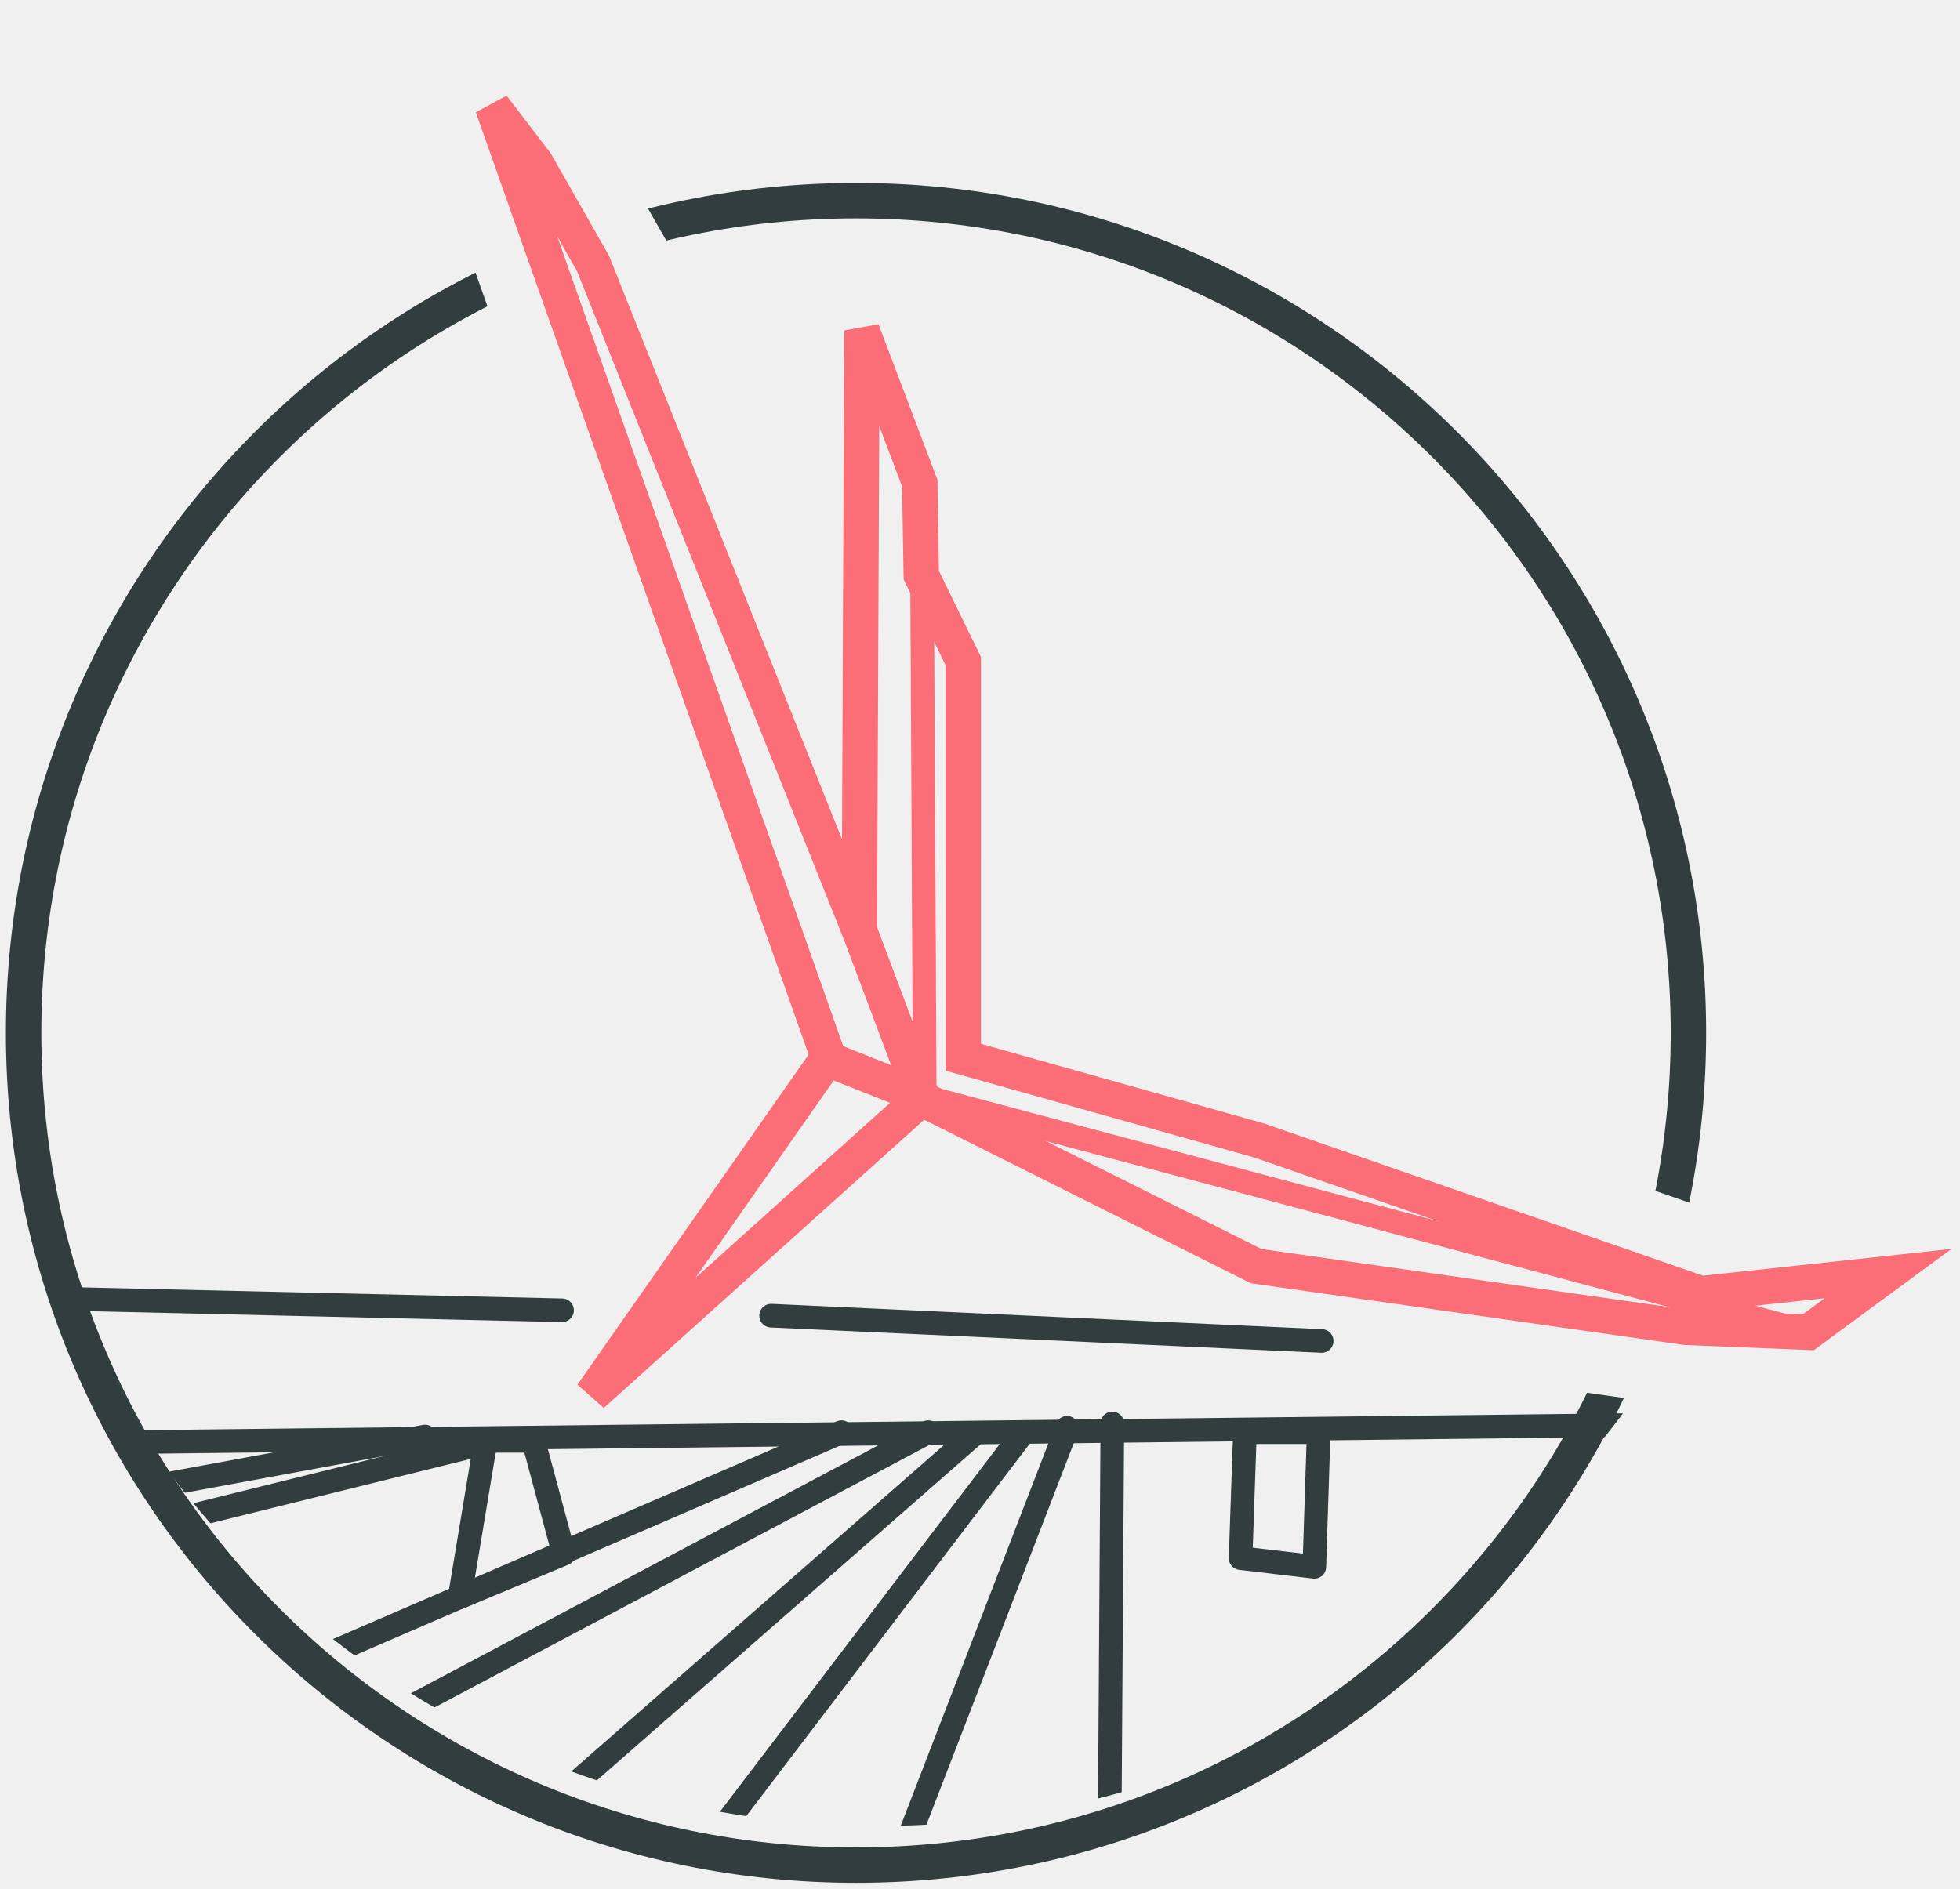
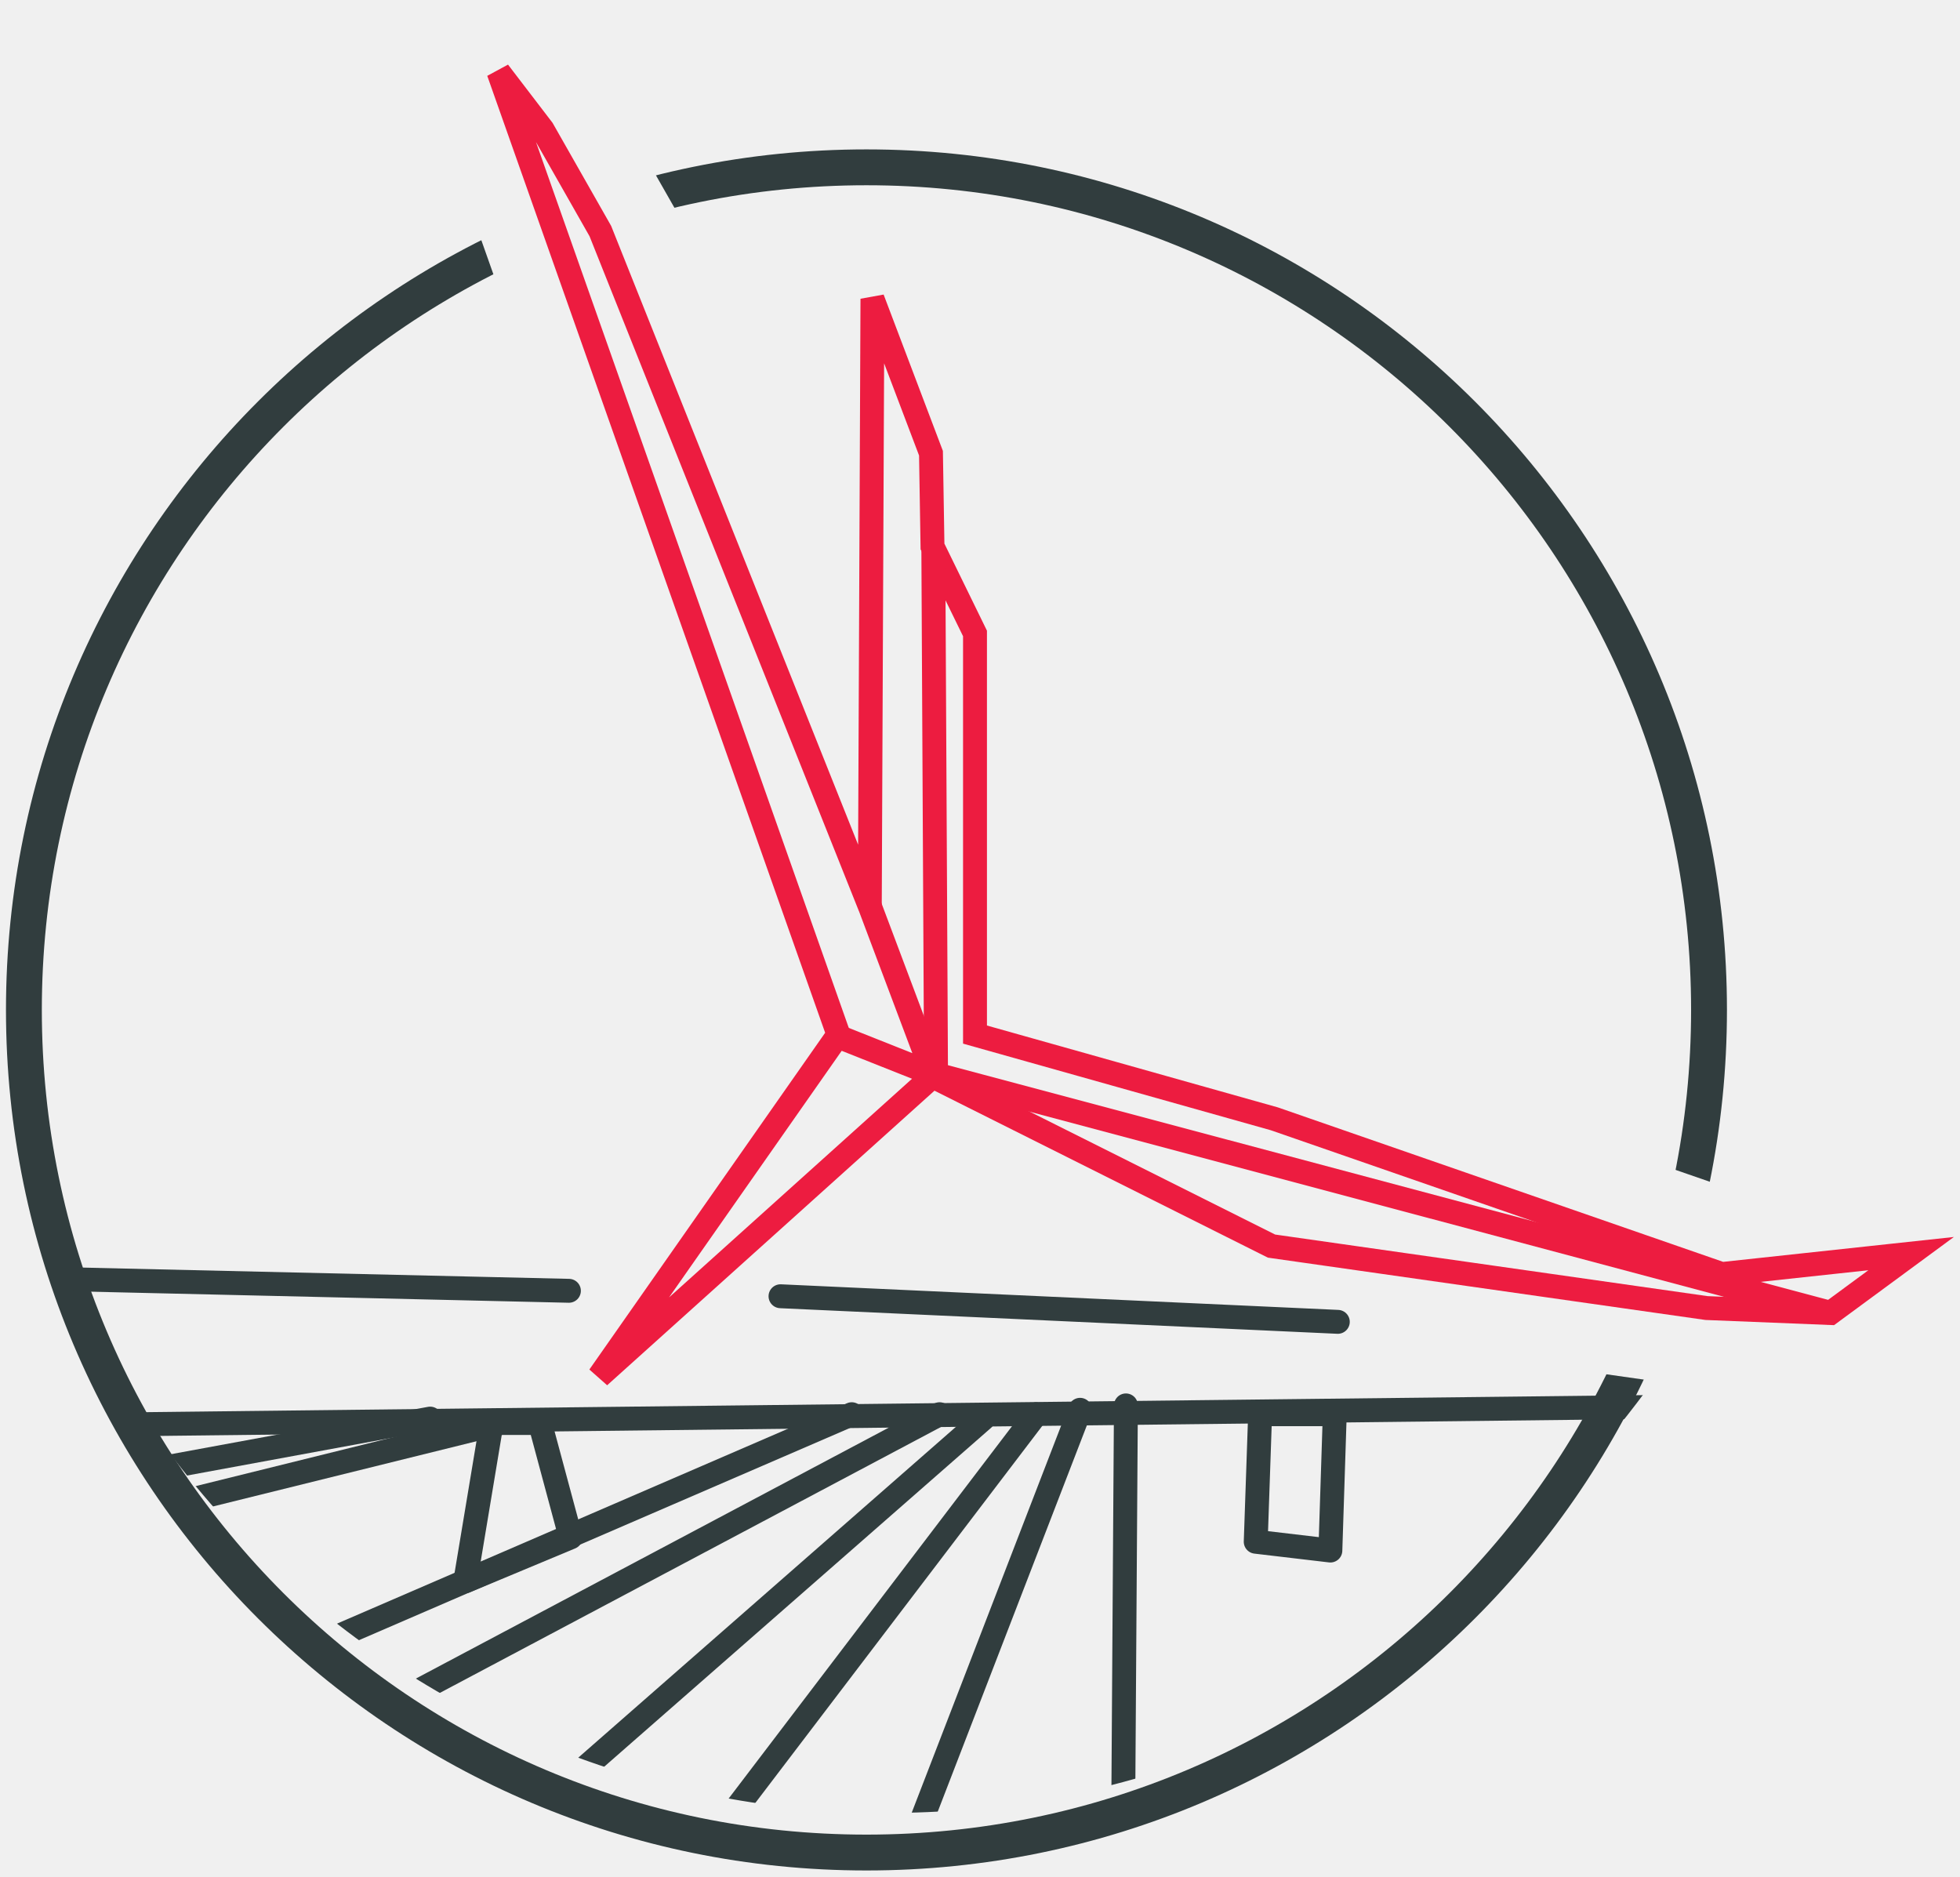
- <svg xmlns="http://www.w3.org/2000/svg" xmlns:xlink="http://www.w3.org/1999/xlink" width="166px" height="160px" viewBox="0 0 166 160" version="1.1">
+ <svg xmlns="http://www.w3.org/2000/svg" xmlns:xlink="http://www.w3.org/1999/xlink" width="164px" height="157px" viewBox="0 0 164 157" version="1.1">
  <defs>
    <path d="M40.543,9.03 L65.572,79.741 L81.755,86.896 L108.207,102.115 L143.784,107.175 C143.314,108.194 142.819,109.205 142.3,110.206 C138.061,118.391 122.081,134.646 121.578,135.036 C90.286,159.324 45.094,155.19 18.786,124.926 C-8.456,93.587 -5.135,46.097 26.203,18.855 C30.688,14.956 35.503,11.684 40.543,9.03 Z M54.576,3.372 C81.84,-4.518 112.429,3.444 132.274,26.272 C148.3,44.708 153.749,68.734 149.138,90.94 L147.613,91.104 L110.786,78.352 L88.851,73.802 L72.689,48.569 L58.036,9.444 L54.576,3.372 Z" id="path-1" />
    <path d="M121.424,134.935 C90.132,159.223 44.94,155.088 18.632,124.824 C-8.61,93.486 -5.29,45.995 26.049,18.753 C57.387,-8.489 104.877,-5.168 132.119,26.171 C152.947,50.13 155.91,83.53 142.146,110.104 C137.907,118.289 121.927,134.545 121.424,134.935 Z" id="path-3" />
  </defs>
  <g id="meetups" stroke="none" stroke-width="1" fill="none" fill-rule="evenodd">
-     <g id="okc-art" transform="translate(-1, 4)">
+     <g id="okc-art" transform="translate(-1, 1)">
      <g id="Shape-Copy-3" transform="translate(0, 8)">
        <mask id="mask-2" fill="white">
          <use xlink:href="#path-1" />
        </mask>
        <g id="Mask" />
        <path d="M144,75.5 C144,114.435 112.435,146 73.5,146 C34.565,146 3,114.435 3,75.5 C3,36.565 34.565,5 73.5,5 C112.435,5 144,36.565 144,75.5 L144,75.5 Z" id="Shape-Copy" stroke="#313D3E" stroke-width="3" stroke-linecap="round" stroke-linejoin="round" mask="url(#mask-2)" />
      </g>
      <g id="Group-5">
        <mask id="mask-4" fill="white">
          <use xlink:href="#path-3" />
        </mask>
        <g id="Mask" />
        <g mask="url(#mask-4)" stroke-linecap="round" stroke="#313D3E" stroke-width="2" stroke-linejoin="round">
          <g transform="translate(-158.4844, 104.8136)">
            <path d="M230.751,12.511 L0,112.23" id="Path-25" />
            <path d="M252.797,147.186 L253.693,11.775" id="Path-34" />
            <polyline id="Path-35" points="8.451 19.502 115.008 13.983 309.382 11.775 301.299 45.26 300.564 57.771 305.708 70.281 367.438 137.987" />
            <path d="M200.988,138.723 L249.857,12.143" id="Path-36" />
            <path d="M148.445,140.931 L246.183,12.511" id="Path-37" />
            <path d="M95.166,141.299 L241.774,12.879" id="Path-38" />
            <path d="M4.409,136.515 L238.1,12.511" id="Path-39" />
            <path d="M6.614,61.45 L201.356,13.247" id="Path-40" />
            <path d="M7.716,47.468 L195.477,12.879" id="Path-41" />
            <path d="M224.792,2.642 L271.424,4.784" id="Path-42" />
            <polyline id="Path-42-Copy" points="14.451 8.095 112.557 0 207.087 2.186" />
            <polygon id="Path-43" points="200.621 13.247 198.416 26.494 207.235 22.814 204.663 13.247" />
            <polygon id="Path-45" points="264.922 12.511 264.555 23.182 270.801 23.918 271.169 12.511" />
          </g>
        </g>
      </g>
-       <g id="Group-2" transform="translate(101.7758, 62.68328) rotate(3) translate(-101.7758, -62.68328) translate(39.77585, 8.18328)" stroke="#FB6D77">
-         <polygon id="Path-14" stroke-width="3" points="-3.63797881e-12 0 32.621 78.95 14.121 108.557 40.665 82.029 69.73 94.726 106.352 97.998 116.721 97.873 123.209 92.554 107.479 95.089 69.405 84.078 44.03 78.352 42.273 44.836 38.341 37.755 37.805 29.969 32.238 17.323 34.677 68.086 9.205 12.857 3.932 4.618" />
-         <polyline id="Path-15" stroke-width="3" points="32.578 79.107 40.697 81.849 34.683 68.089" />
-         <polyline id="Path-16" stroke-width="2" points="38.43 38.117 40.948 81.849 116.81 97.873" />
+       <g id="Group-2" transform="translate(101.7758, 62.68328) rotate(3) translate(-101.7758, -62.68328) translate(39.77585, 8.18328)" stroke-width="2" stroke="#ED1C40">
+         <polygon id="Path-14" points="-3.63797881e-12 0 32.621 78.95 14.121 108.557 40.665 82.029 69.73 94.726 106.352 97.998 116.721 97.873 123.209 92.554 107.479 95.089 69.405 84.078 44.03 78.352 42.273 44.836 38.341 37.755 37.805 29.969 32.238 17.323 34.677 68.086 9.205 12.857 3.932 4.618" />
+         <polyline id="Path-15" points="32.578 79.107 40.697 81.849 34.683 68.089" />
+         <polyline id="Path-16" points="38.43 38.117 40.948 81.849 116.81 97.873" />
      </g>
    </g>
  </g>
</svg>
